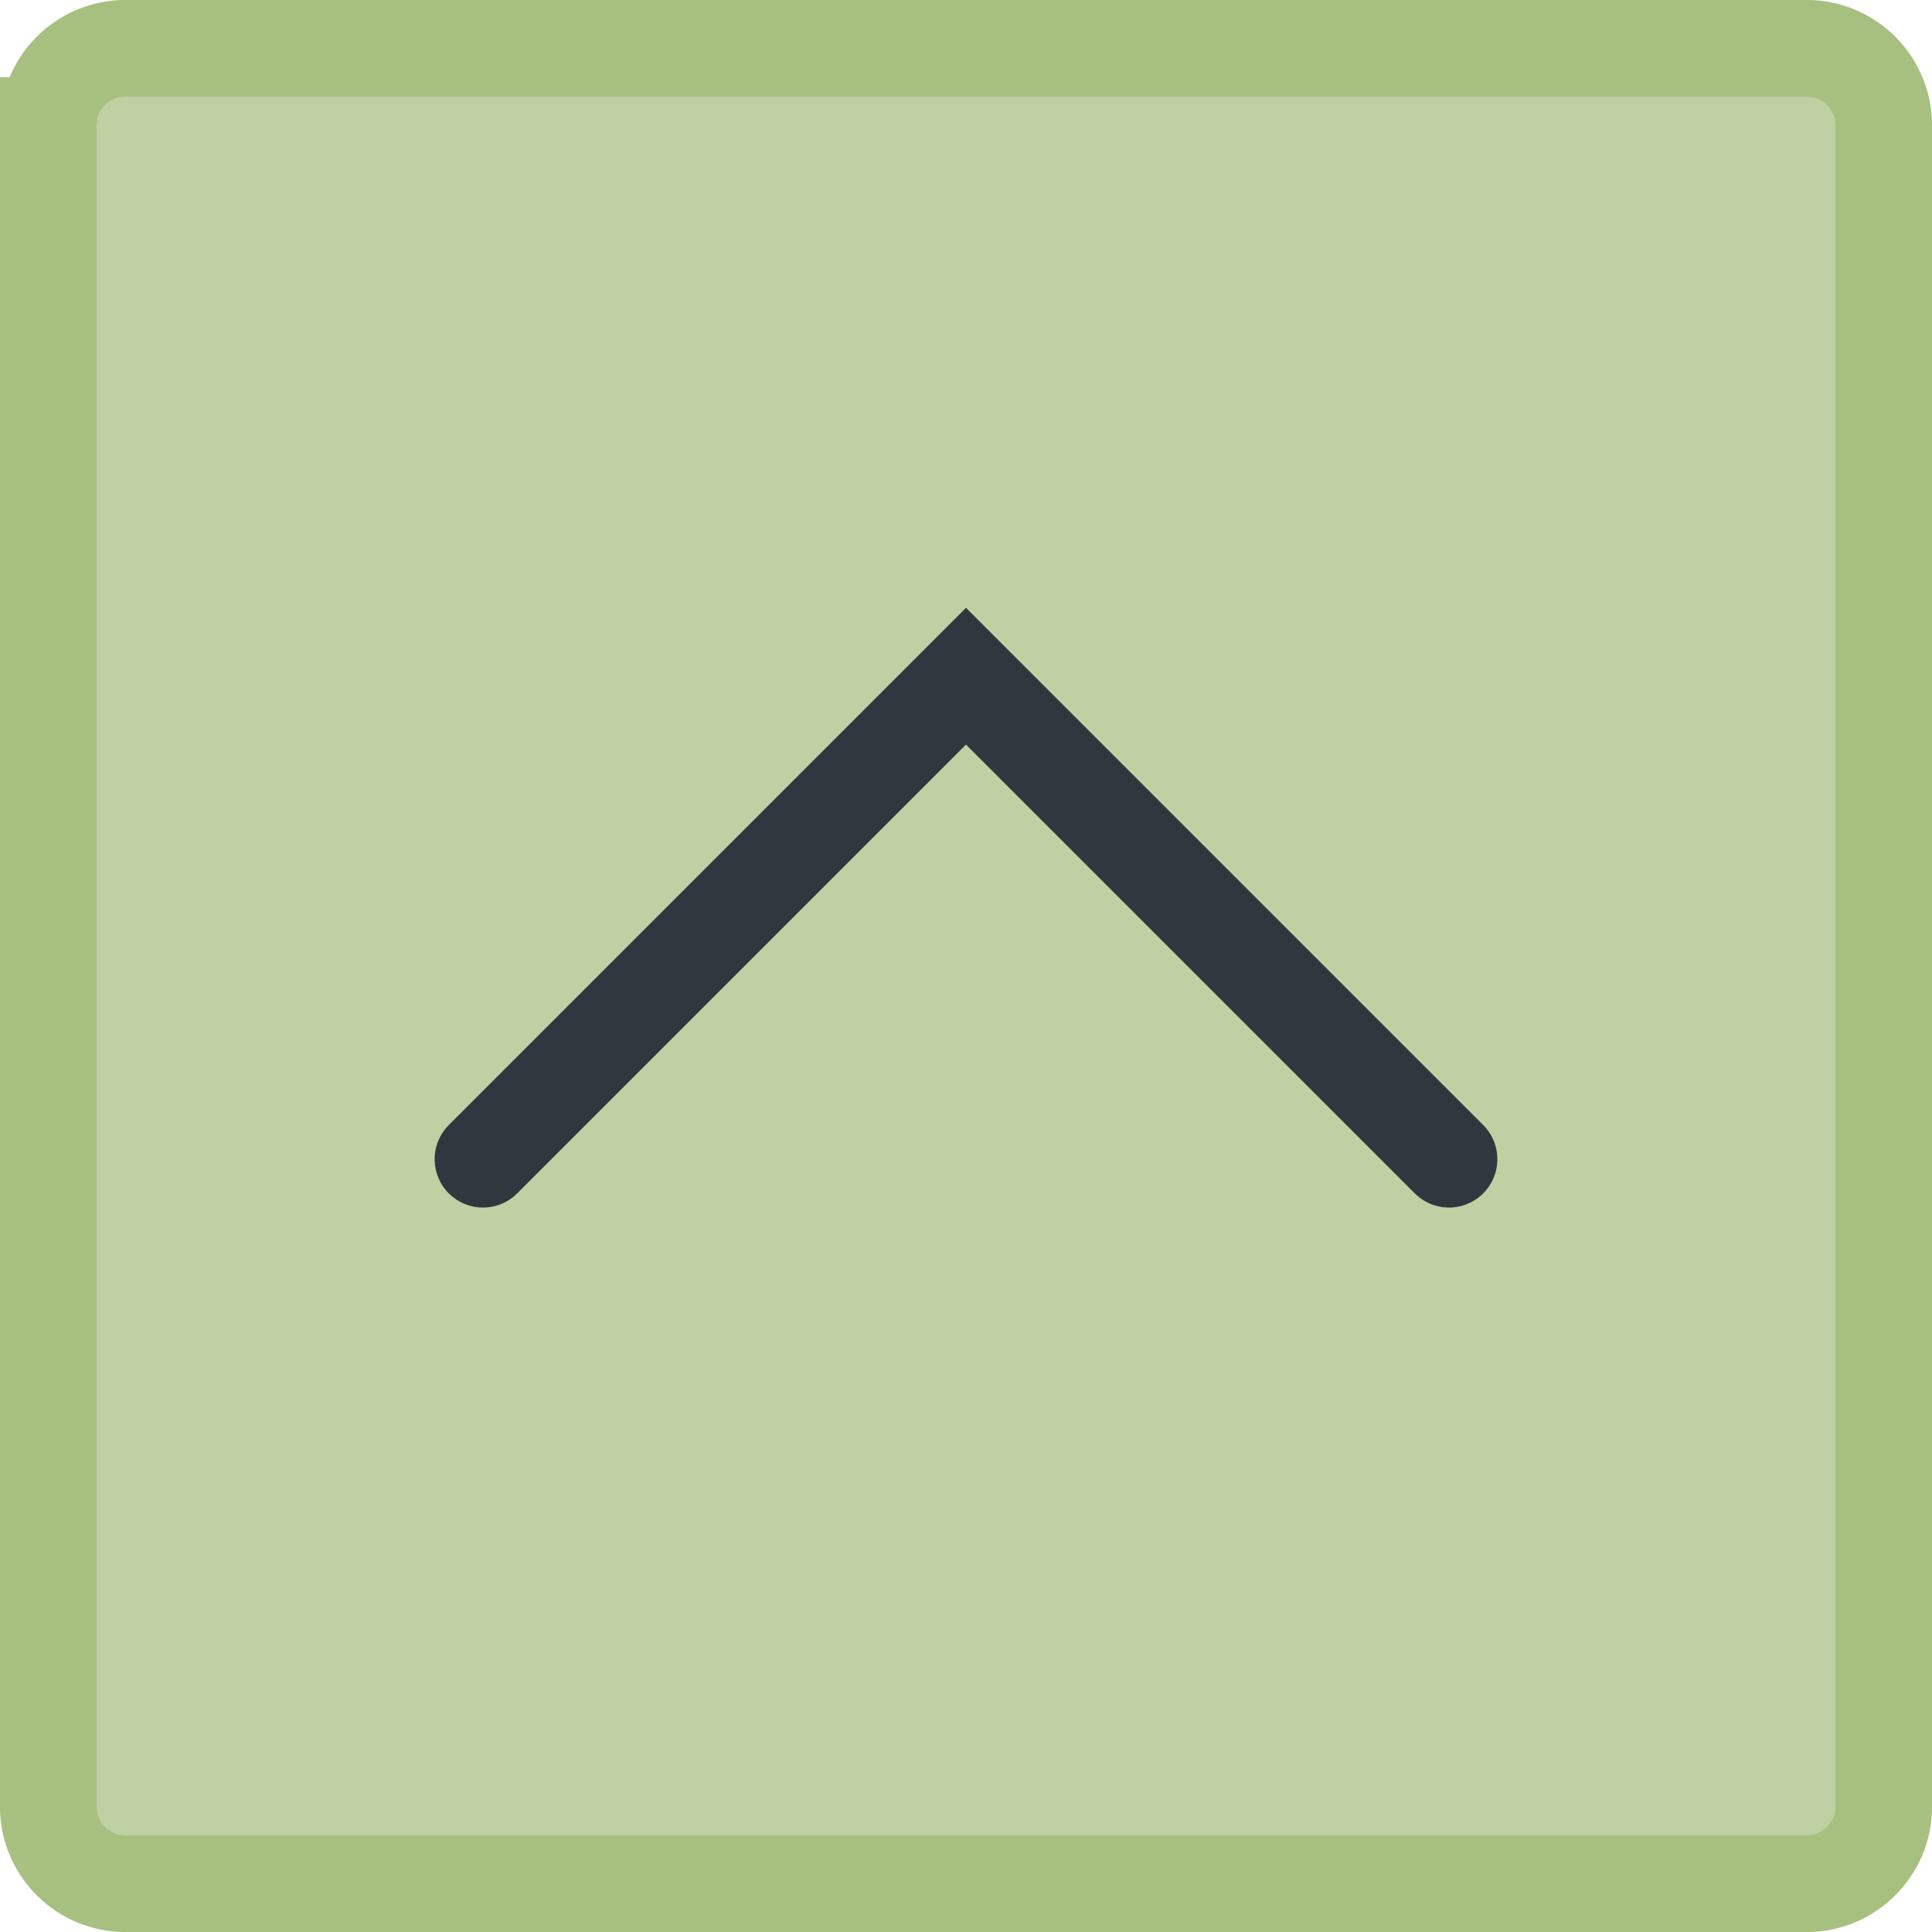
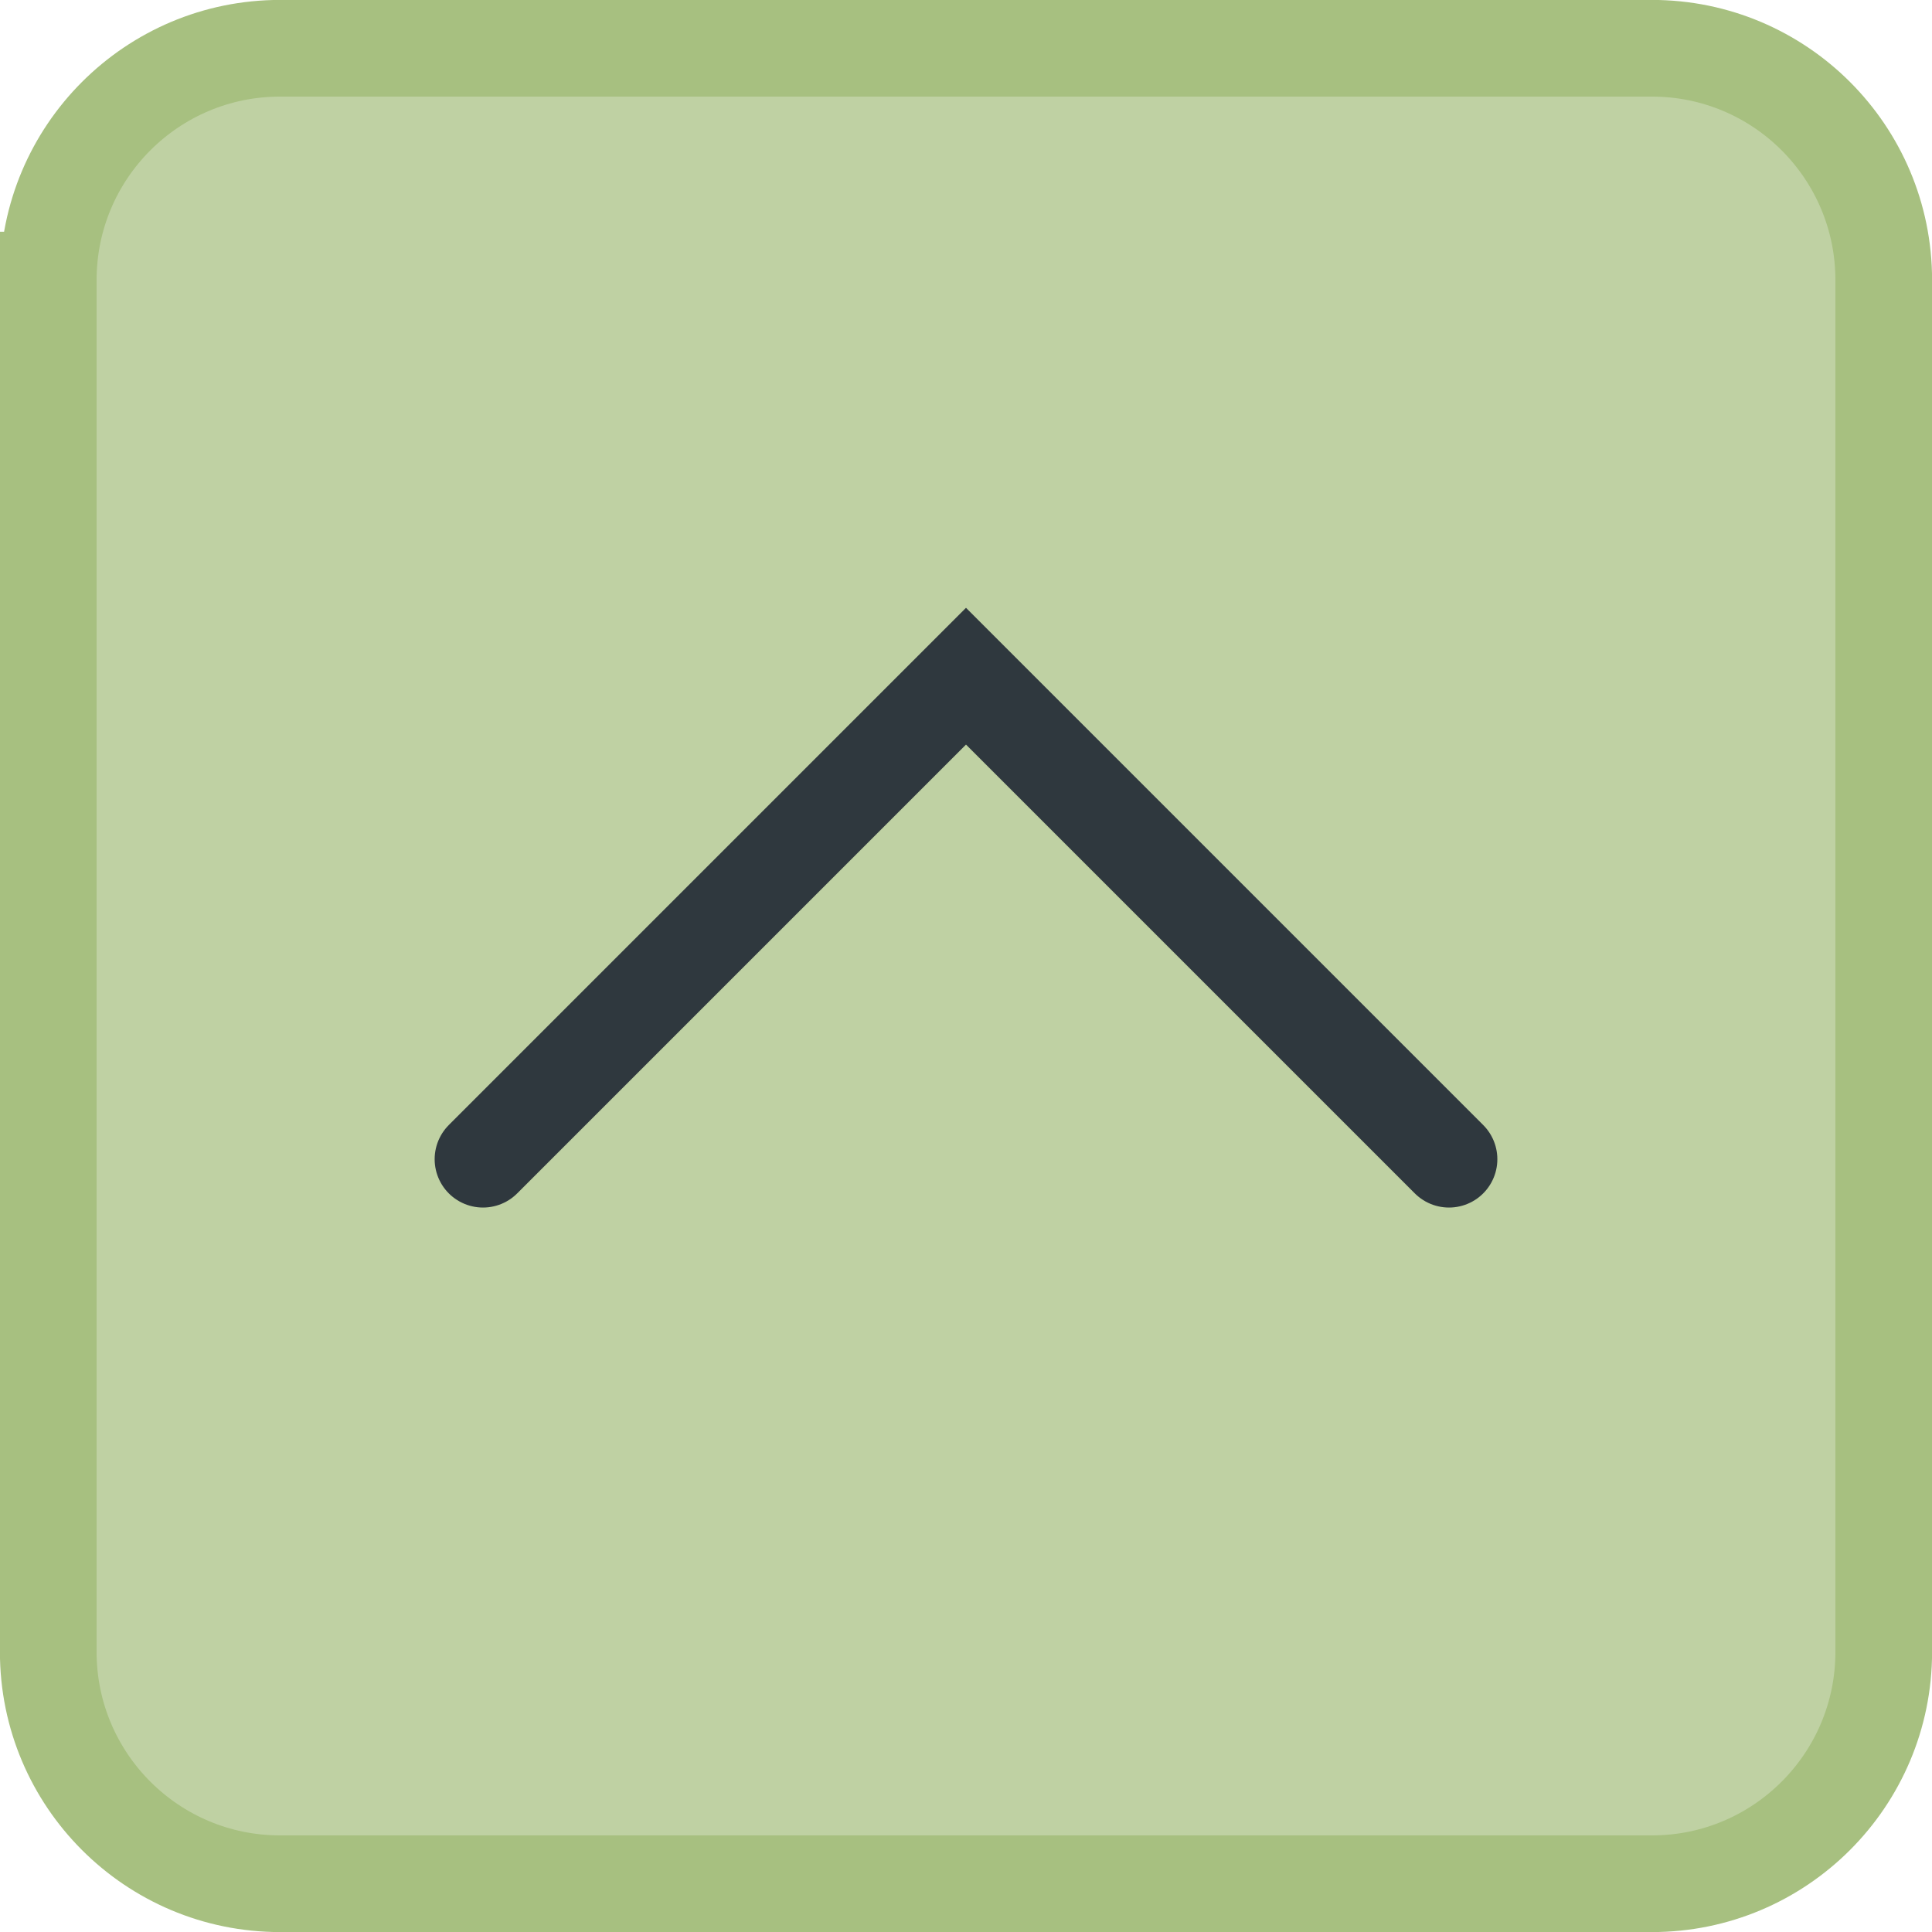
<svg xmlns="http://www.w3.org/2000/svg" viewBox="0 0 50 50" version="1.2" baseProfile="tiny">
  <defs>
</defs>
  <g fill="none" stroke="black" stroke-width="1" fill-rule="evenodd" stroke-linecap="square" stroke-linejoin="bevel">
    <g fill="none" stroke="#000000" stroke-opacity="1" stroke-width="1" stroke-linecap="square" stroke-linejoin="bevel" transform="matrix(1,0,0,1,0,0)" font-family="Noto Sans" font-size="10" font-weight="400" font-style="normal">
</g>
    <g fill="#a7c080" fill-opacity="0.72" stroke="#a7c080" stroke-opacity="1" stroke-width="2.502" stroke-linecap="square" stroke-linejoin="bevel" transform="matrix(1,0,0,1,2.5,2.5)" font-family="Noto Sans" font-size="10" font-weight="400" font-style="normal">
-       <path vector-effect="none" fill-rule="evenodd" d="M-1.251,0.749 C-1.251,-0.356 -0.356,-1.251 0.749,-1.251 L44.251,-1.251 C45.356,-1.251 46.251,-0.356 46.251,0.749 L46.251,44.251 C46.251,45.356 45.356,46.251 44.251,46.251 L0.749,46.251 C-0.356,46.251 -1.251,45.356 -1.251,44.251 L-1.251,0.749" />
+       <path vector-effect="none" fill-rule="evenodd" d="M-1.251,4.749 C-1.251,1.435 1.435,-1.251 4.749,-1.251 L40.251,-1.251 C43.565,-1.251 46.251,1.435 46.251,4.749 L46.251,40.251 C46.251,43.565 43.565,46.251 40.251,46.251 L4.749,46.251 C1.435,46.251 -1.251,43.565 -1.251,40.251 L-1.251,4.749" />
    </g>
    <g fill="none" stroke="#000000" stroke-opacity="1" stroke-width="1" stroke-linecap="square" stroke-linejoin="bevel" transform="matrix(1,0,0,1,0,0)" font-family="Noto Sans" font-size="10" font-weight="400" font-style="normal">
</g>
    <g fill="none" stroke="#2f383e" stroke-opacity="1" stroke-width="1.001" stroke-linecap="square" stroke-linejoin="bevel" transform="matrix(2.5,0,0,2.5,2.5,2.5)" font-family="Noto Sans" font-size="10" font-weight="400" font-style="normal">
</g>
    <g fill="none" stroke="#2f383e" stroke-opacity="1" stroke-width="1.001" stroke-linecap="round" stroke-linejoin="miter" stroke-miterlimit="2" transform="matrix(2.5,0,0,2.5,2.5,2.5)" font-family="Noto Sans" font-size="10" font-weight="400" font-style="normal">
      <polyline fill="none" vector-effect="none" points="4,11 9,6 14,11 " />
    </g>
    <g fill="none" stroke="#2f383e" stroke-opacity="1" stroke-width="1.001" stroke-linecap="square" stroke-linejoin="bevel" transform="matrix(2.5,0,0,2.5,2.5,2.5)" font-family="Noto Sans" font-size="10" font-weight="400" font-style="normal">
</g>
    <g fill="none" stroke="#000000" stroke-opacity="1" stroke-width="1" stroke-linecap="square" stroke-linejoin="bevel" transform="matrix(1,0,0,1,0,0)" font-family="Noto Sans" font-size="10" font-weight="400" font-style="normal">
</g>
  </g>
</svg>
